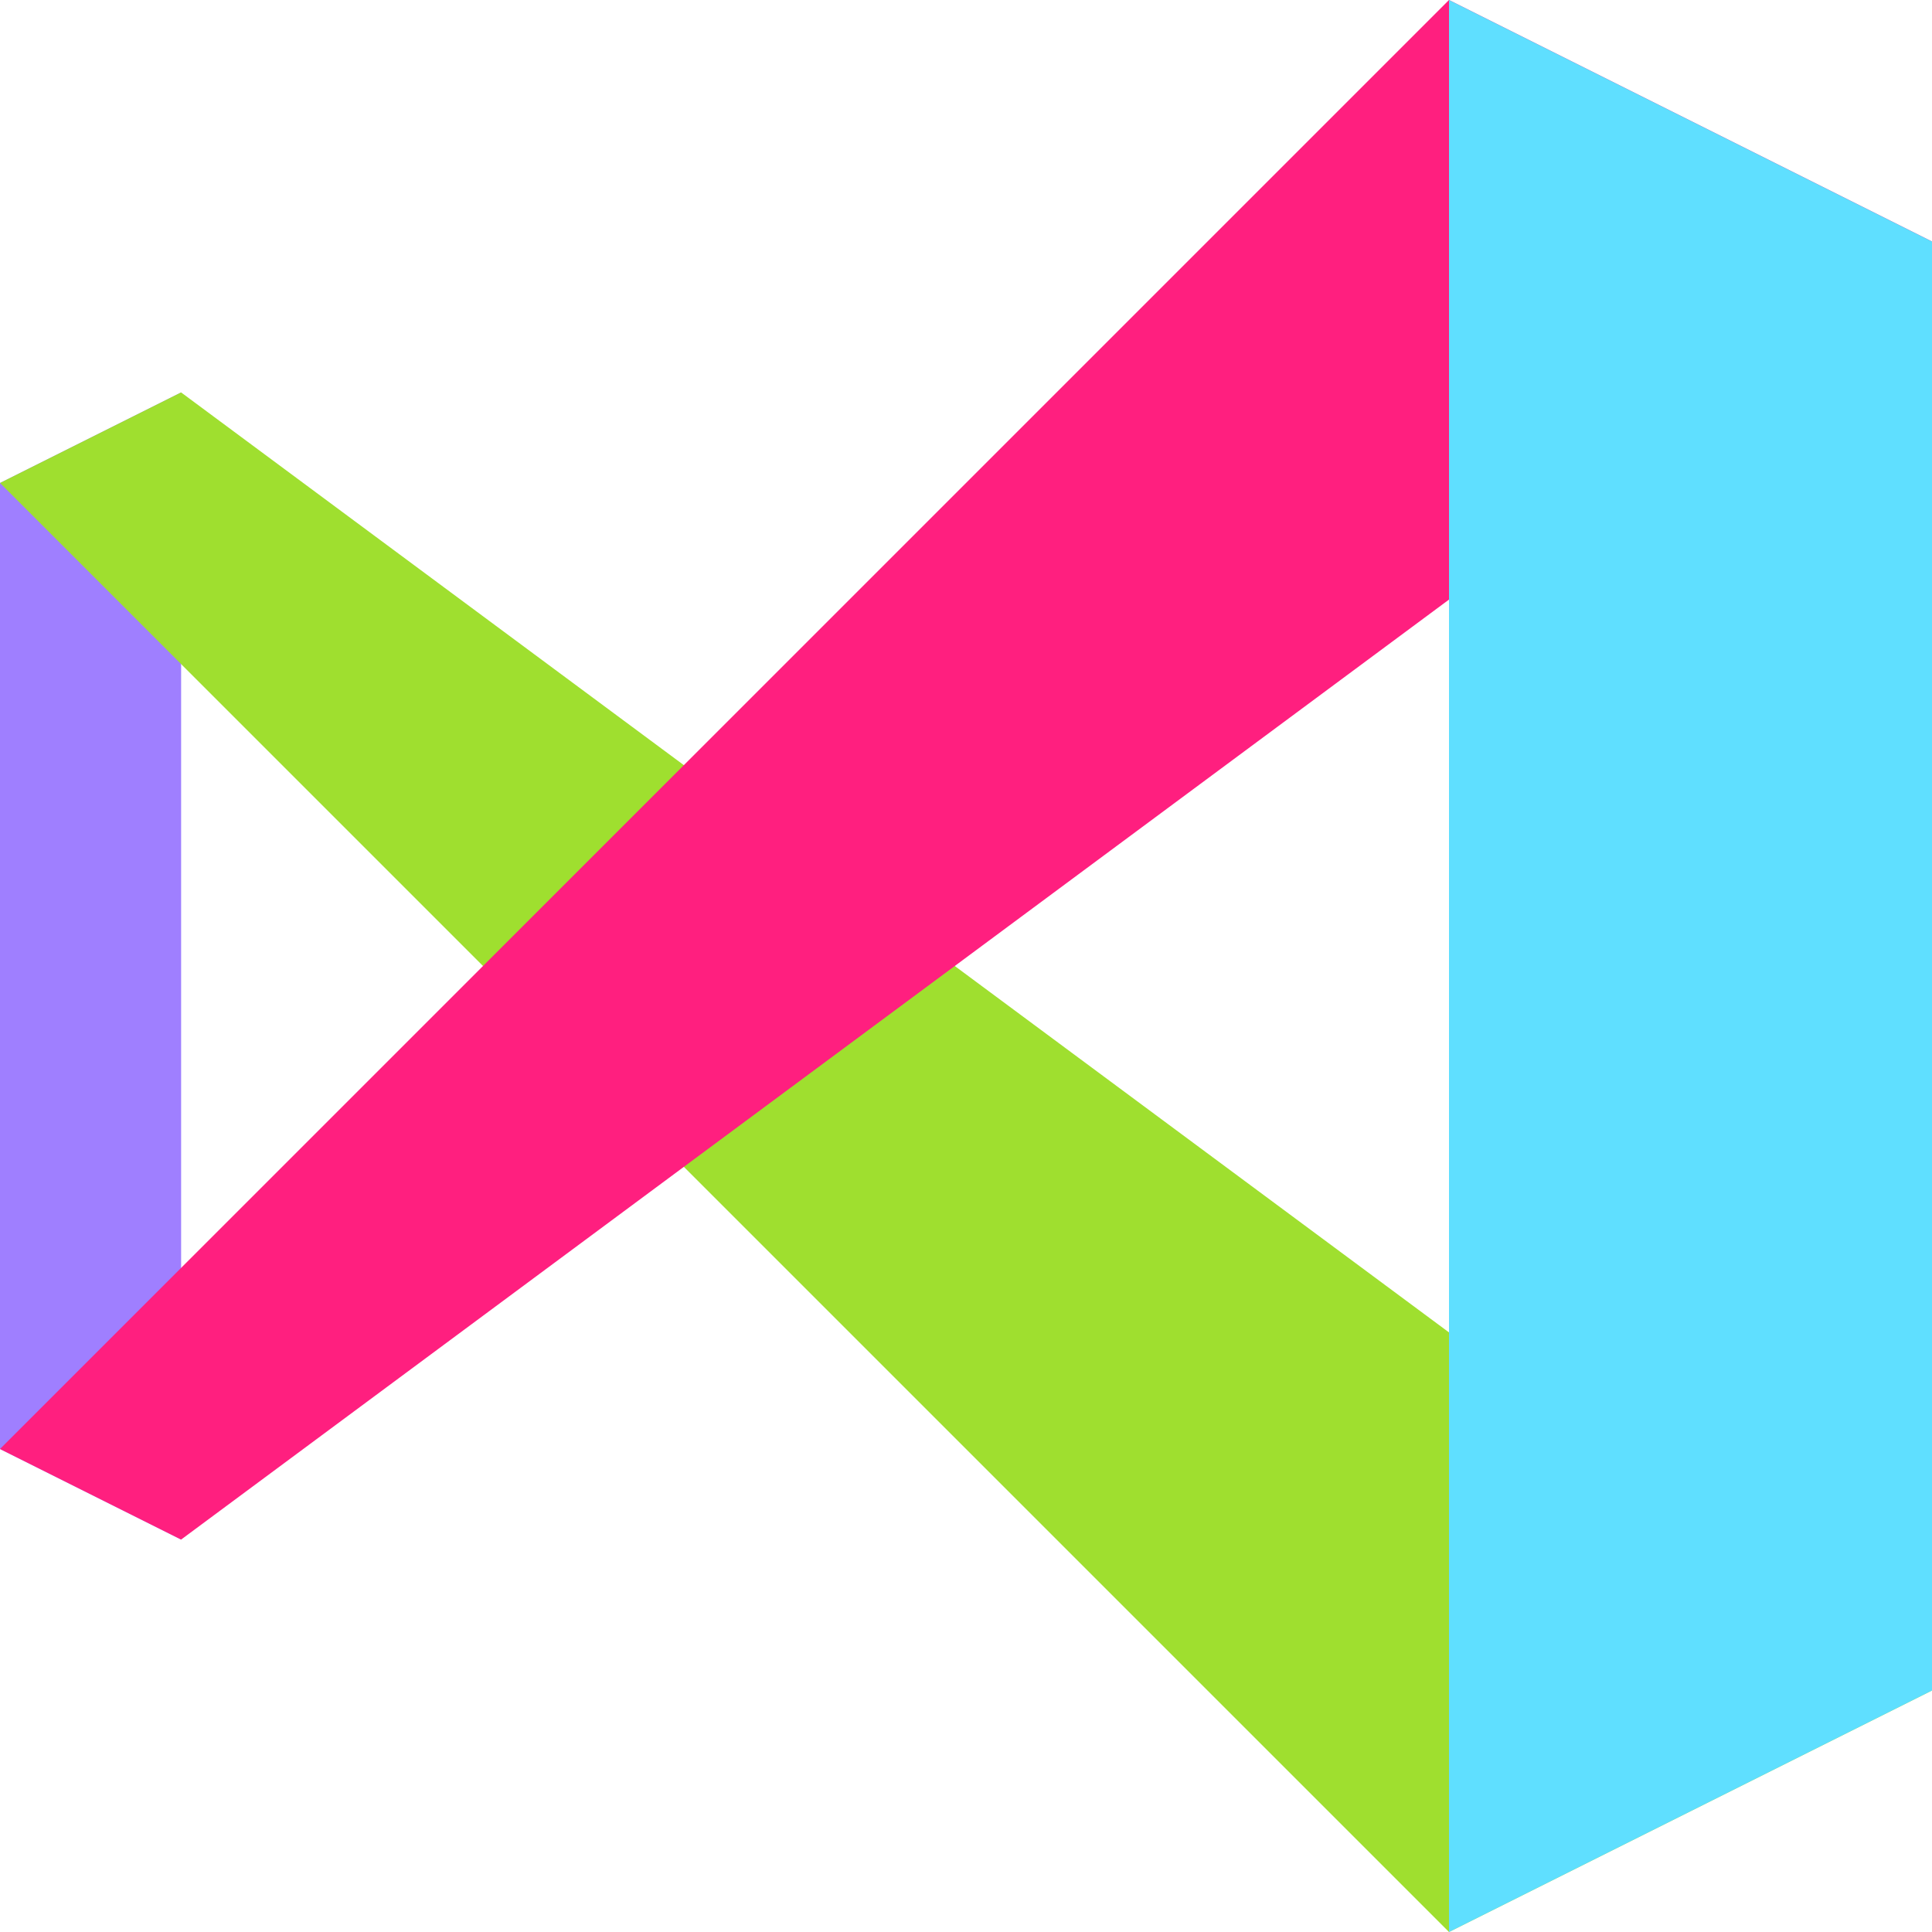
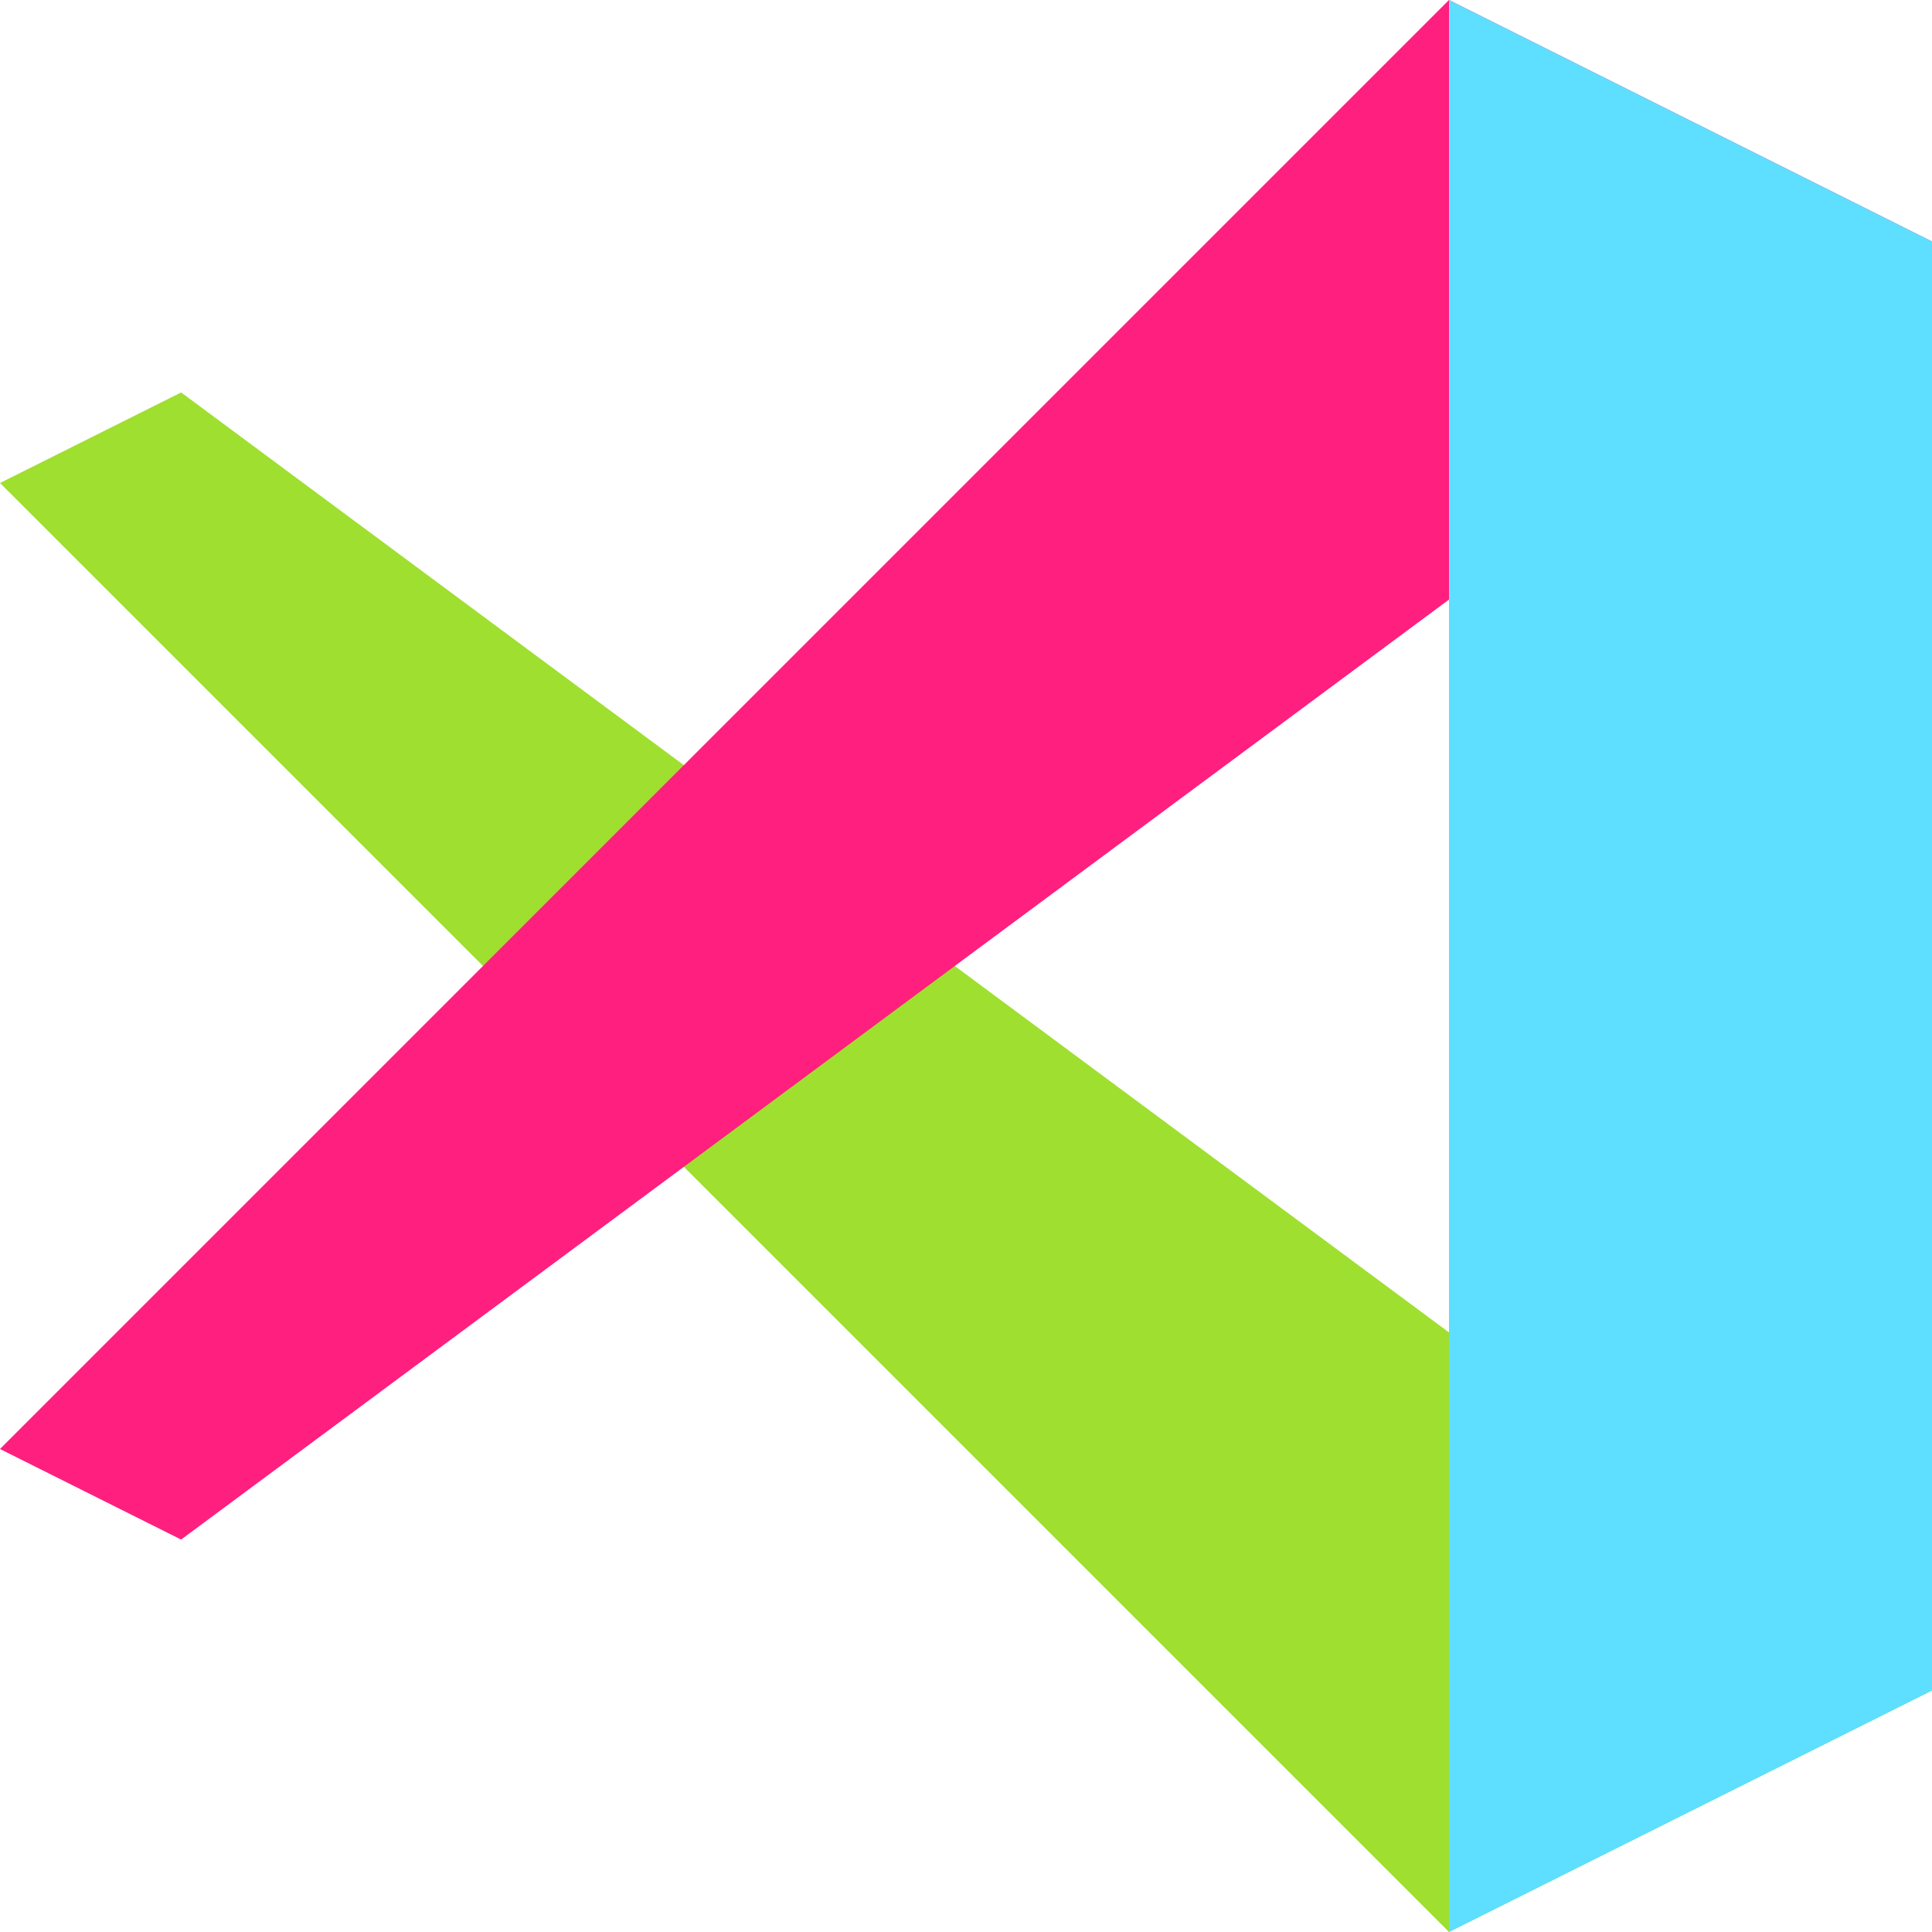
<svg xmlns="http://www.w3.org/2000/svg" width="320" height="320" version="1.1">
-   <polygon points="30,65 0,80 0,240 30,255" fill="#9f7fff" />
-   <polygon points="30,65 320,280 240,320 0,80" fill="#9fdf2f" />
-   <polygon points="30,255 320,40 240,0 0,240" fill="#ff1f7f" />
-   <polygon points="240,0 320,40 320,280 240,320" fill="#5fdfff" />
+   <polygon fill="#9fdf2f" points="30,65 320,280 240,320 0,80" />
+   <polygon fill="#ff1f7f" points="30,255 320,40 240,0 0,240" />
+   <polygon fill="#5fdfff" points="240,0 320,40 320,280 240,320" />
</svg>
